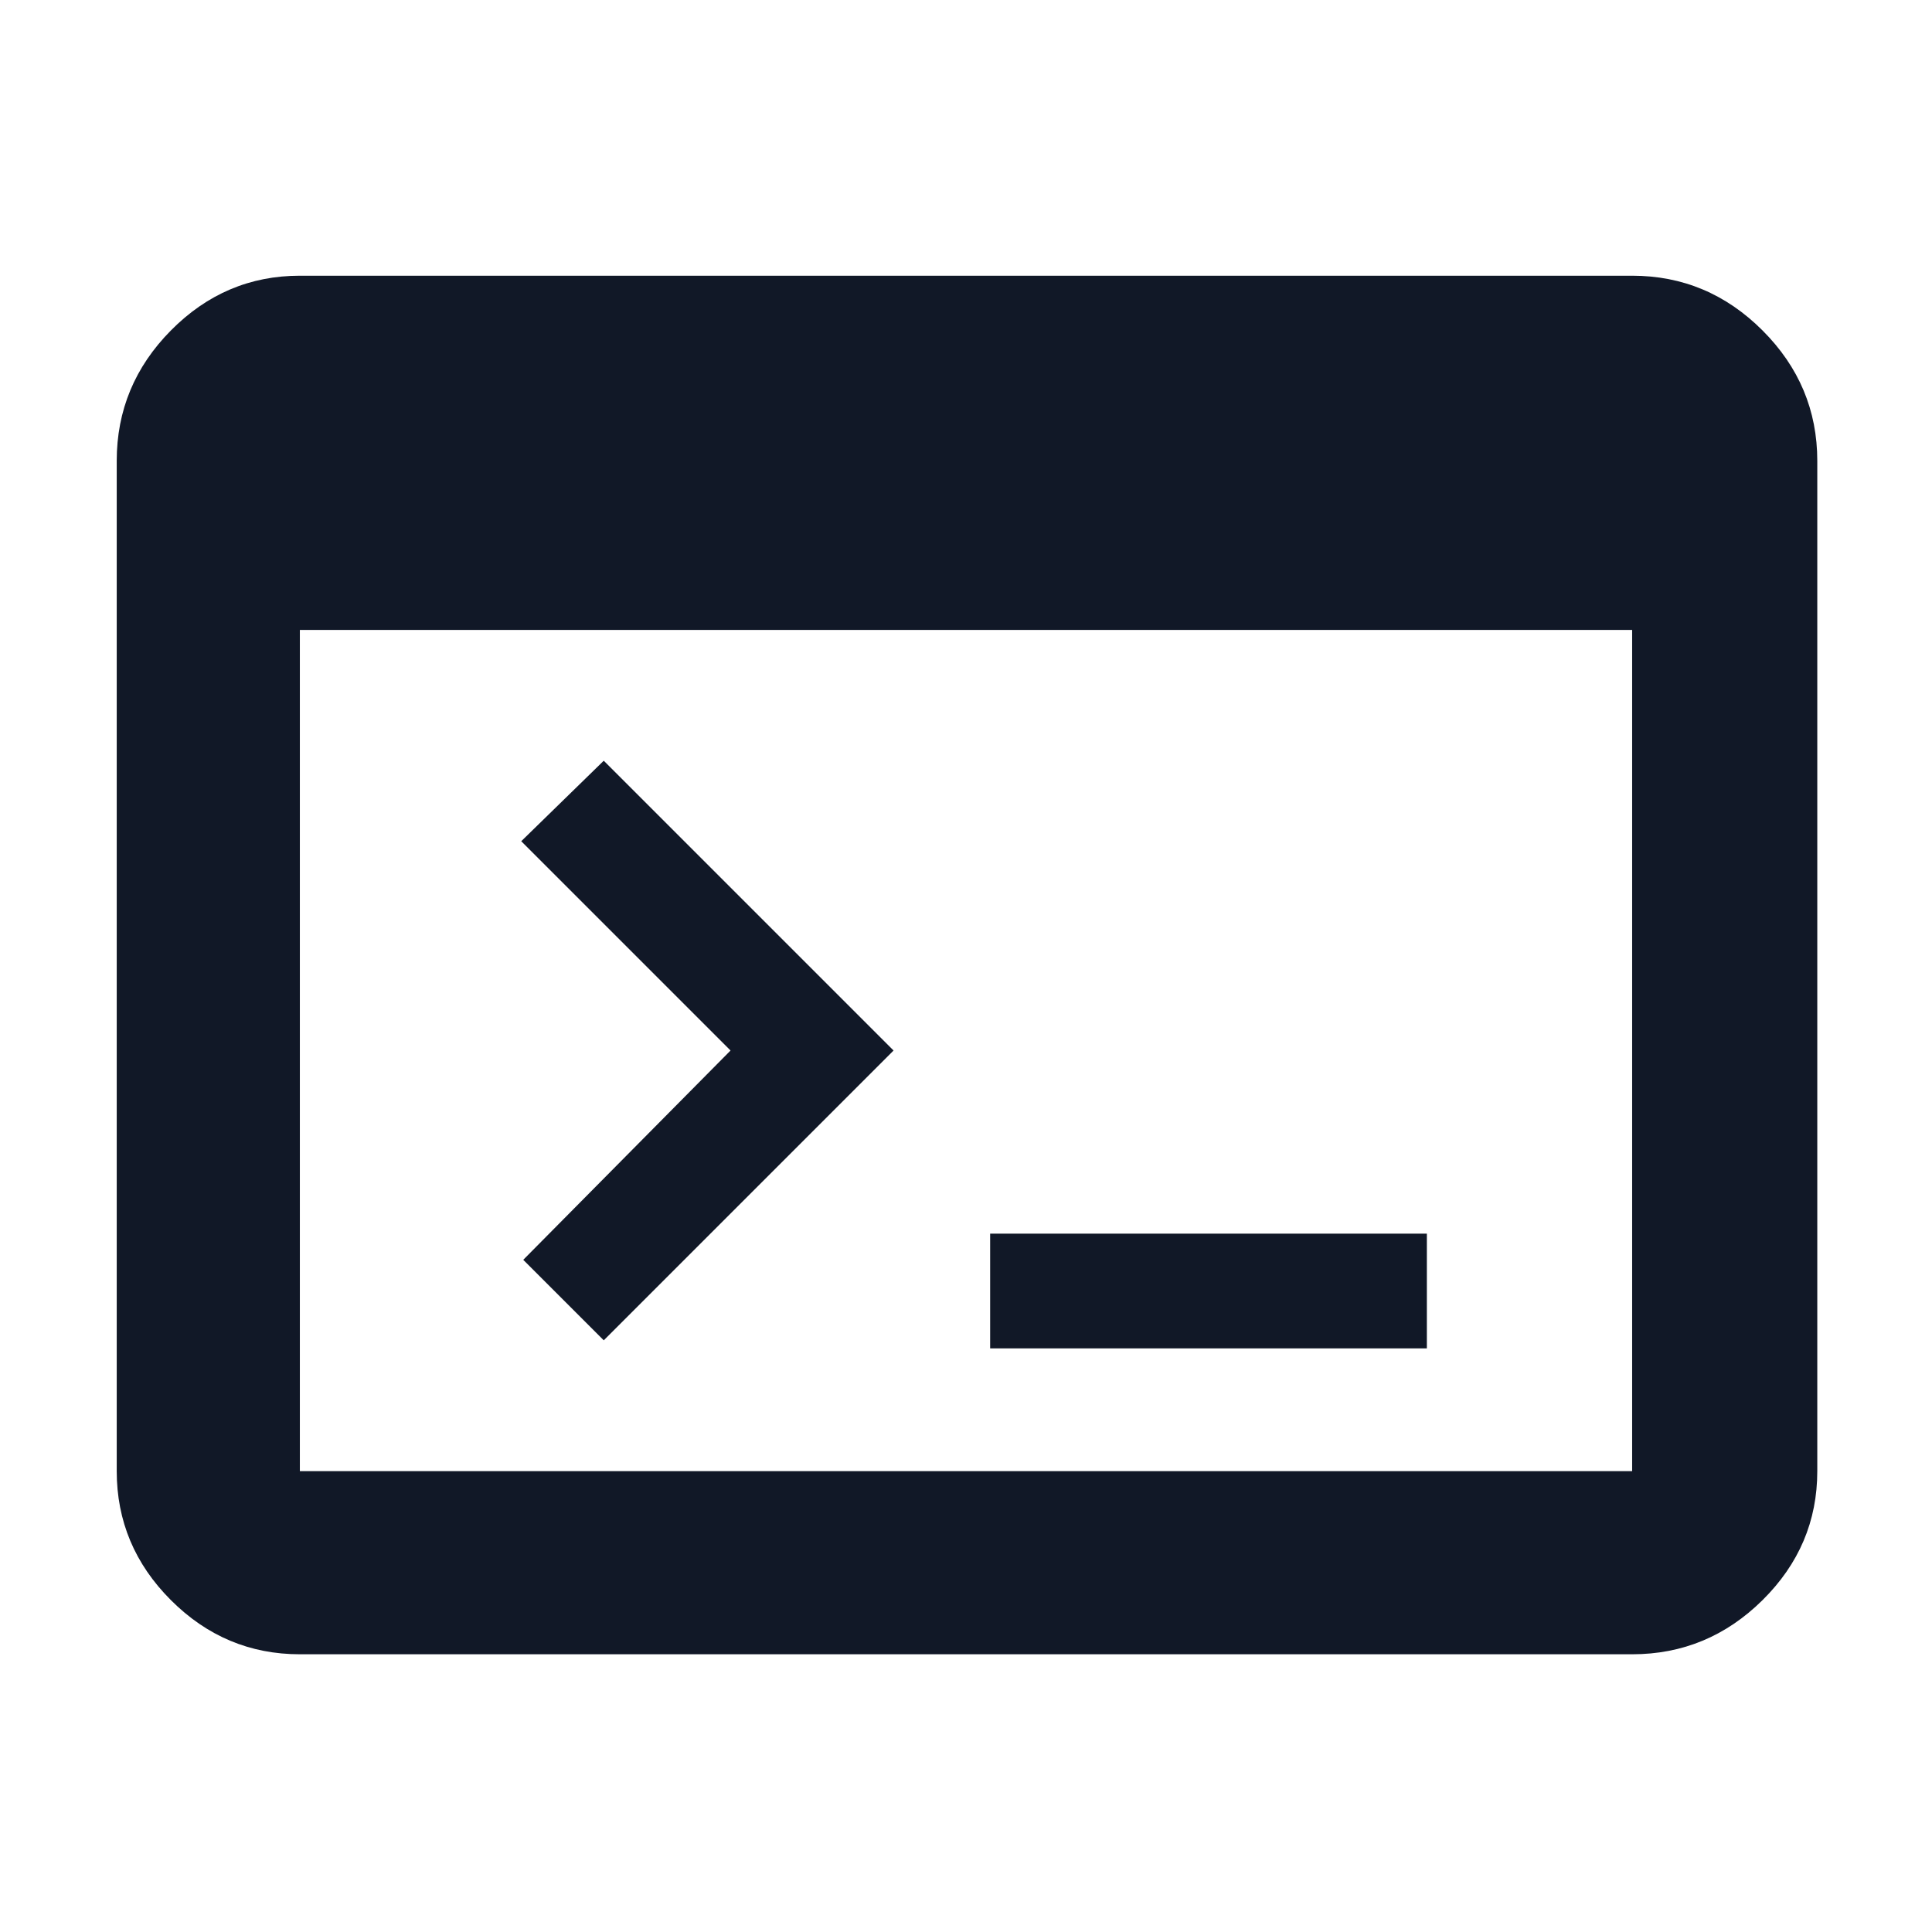
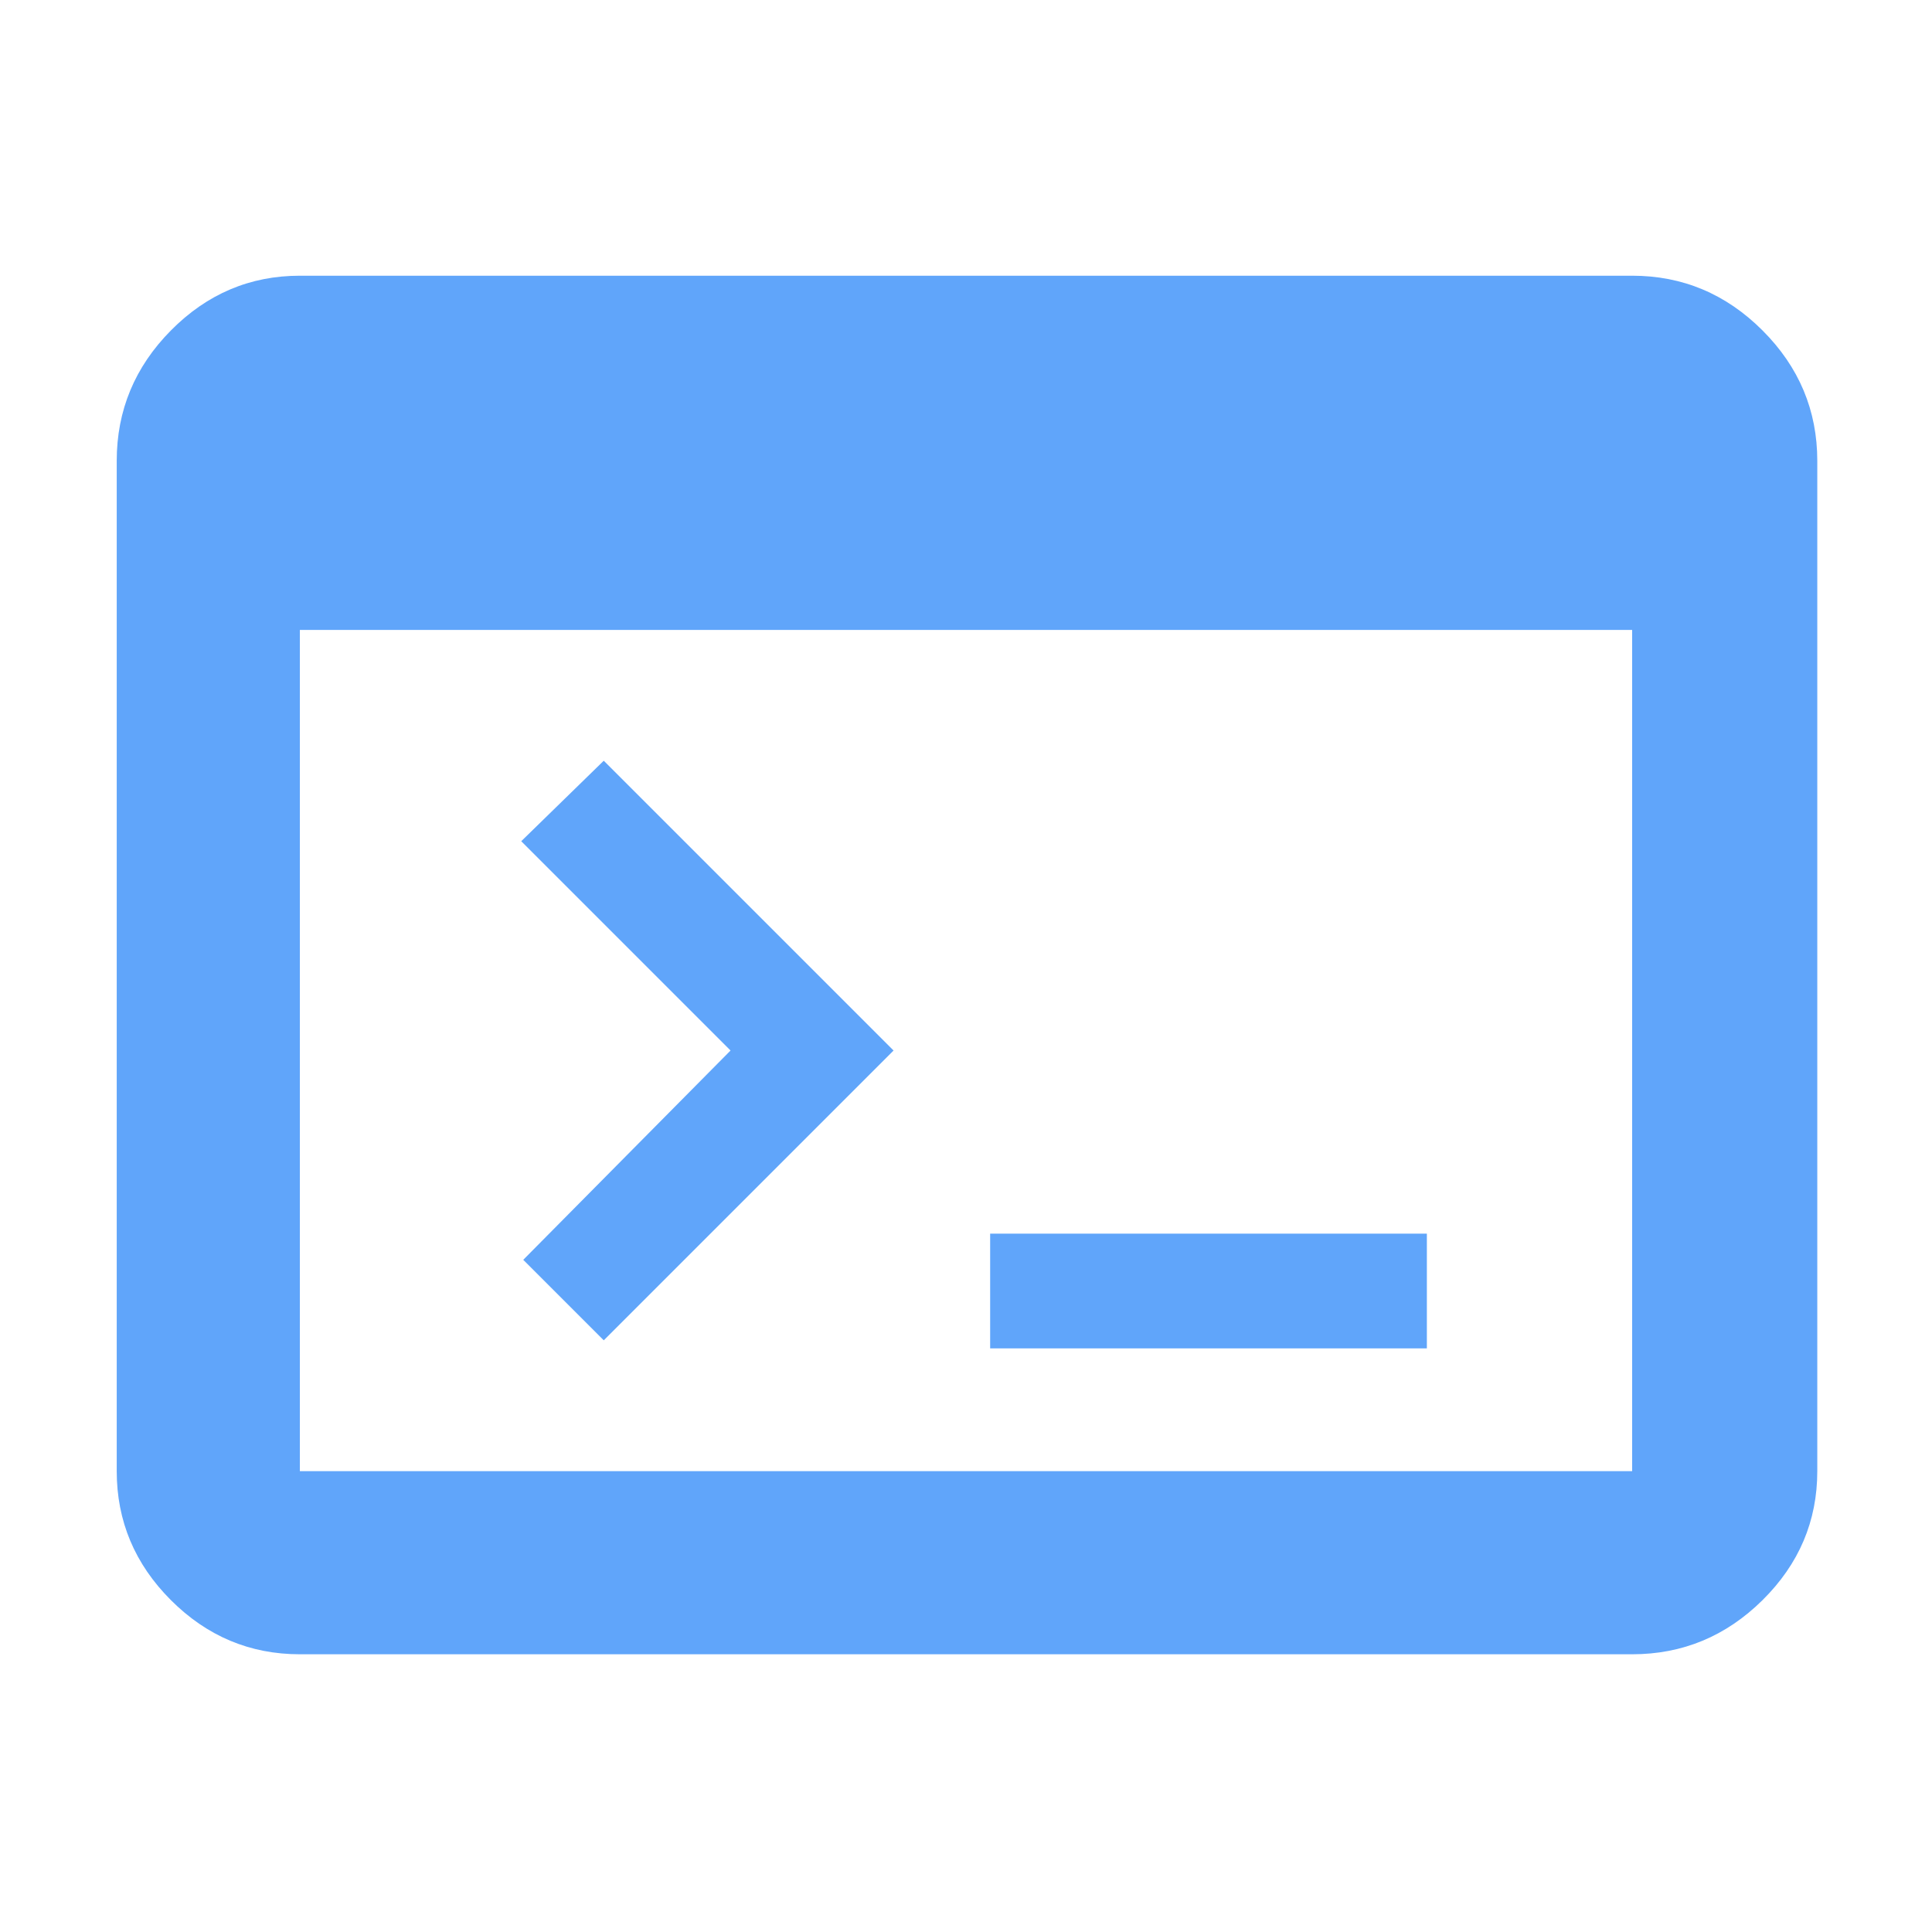
<svg xmlns="http://www.w3.org/2000/svg" viewBox="0 96 960 960">
-   <path fill="#111827" d="M149 918q-37.175 0-64.088-26.912Q58 864.175 58 827V325q0-37.588 26.912-64.794Q111.825 233 149 233h662q37.588 0 64.794 27.206Q903 287.412 903 325v502q0 37.175-27.206 64.088Q848.588 918 811 918H149Zm0-91h662V409H149v418Zm151-65-40-40 103-104-104-104 41-40 144 144-144 144Zm192 4v-57h217v57H492Z" />
+   <path fill="#60a5fa" d="M149 918q-37.175 0-64.088-26.912Q58 864.175 58 827V325q0-37.588 26.912-64.794Q111.825 233 149 233h662q37.588 0 64.794 27.206Q903 287.412 903 325v502q0 37.175-27.206 64.088Q848.588 918 811 918H149Zm0-91h662V409H149v418Zm151-65-40-40 103-104-104-104 41-40 144 144-144 144Zm192 4v-57h217v57H492Z" />
</svg>
